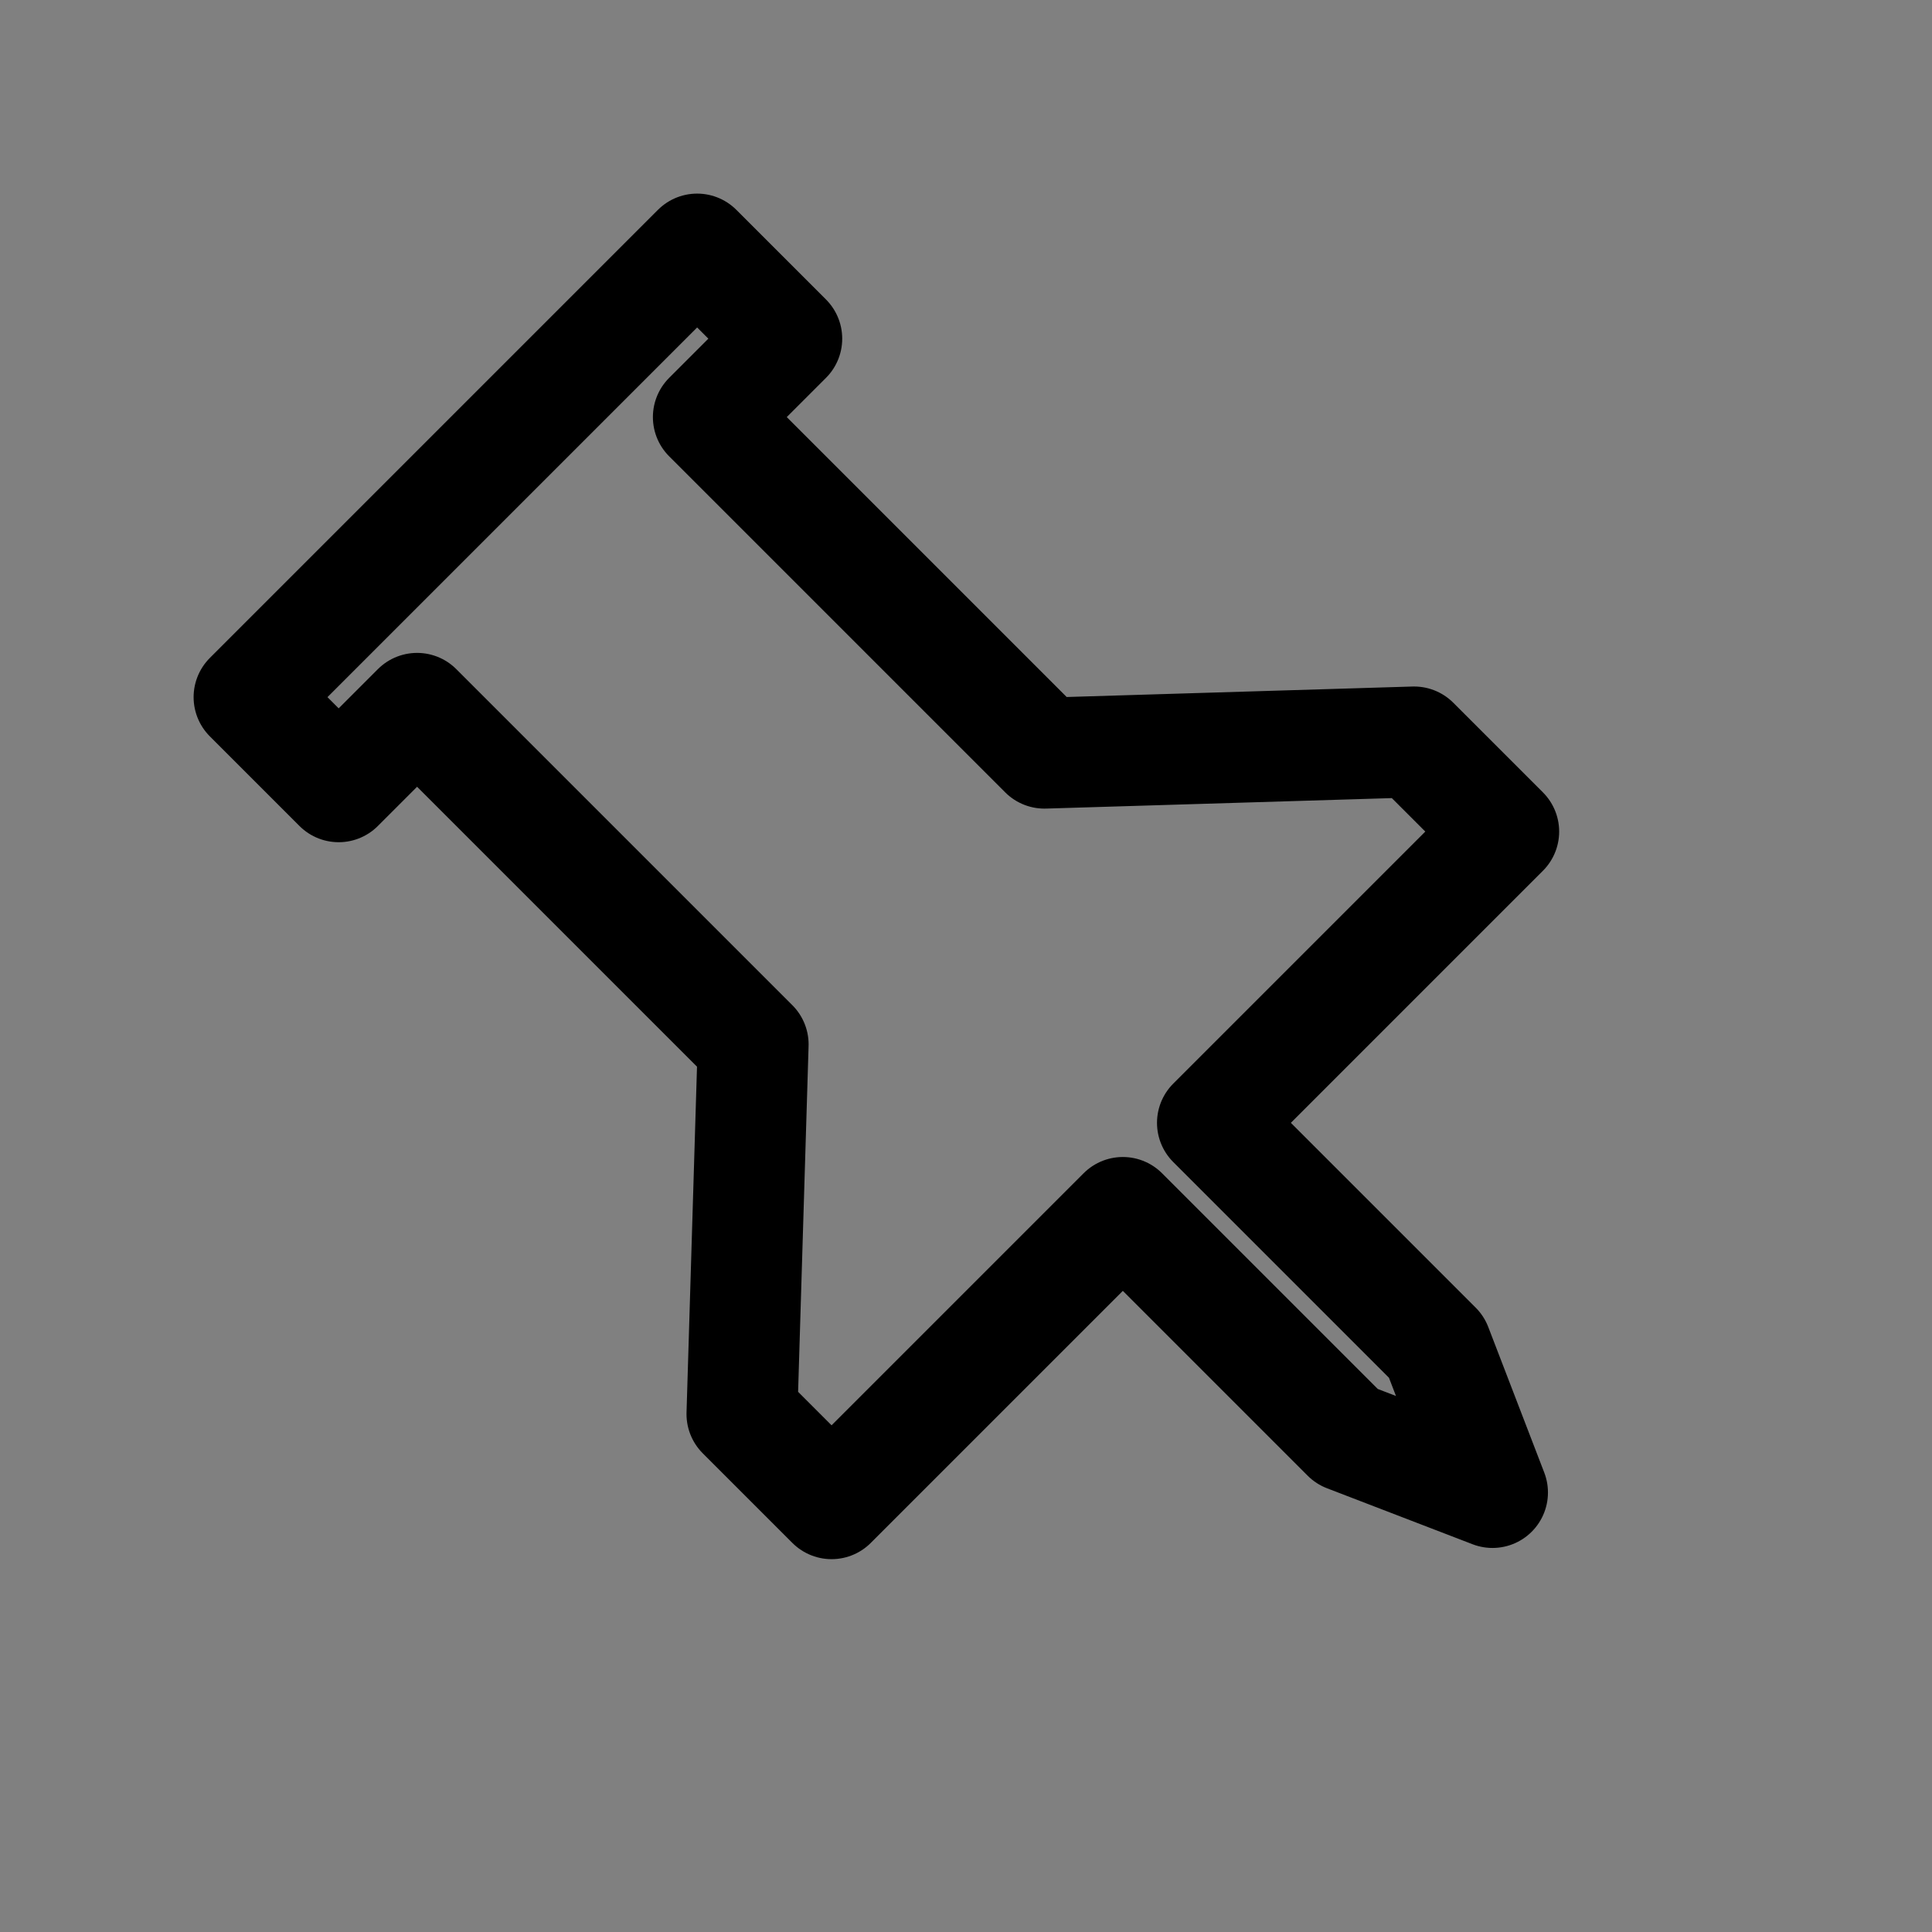
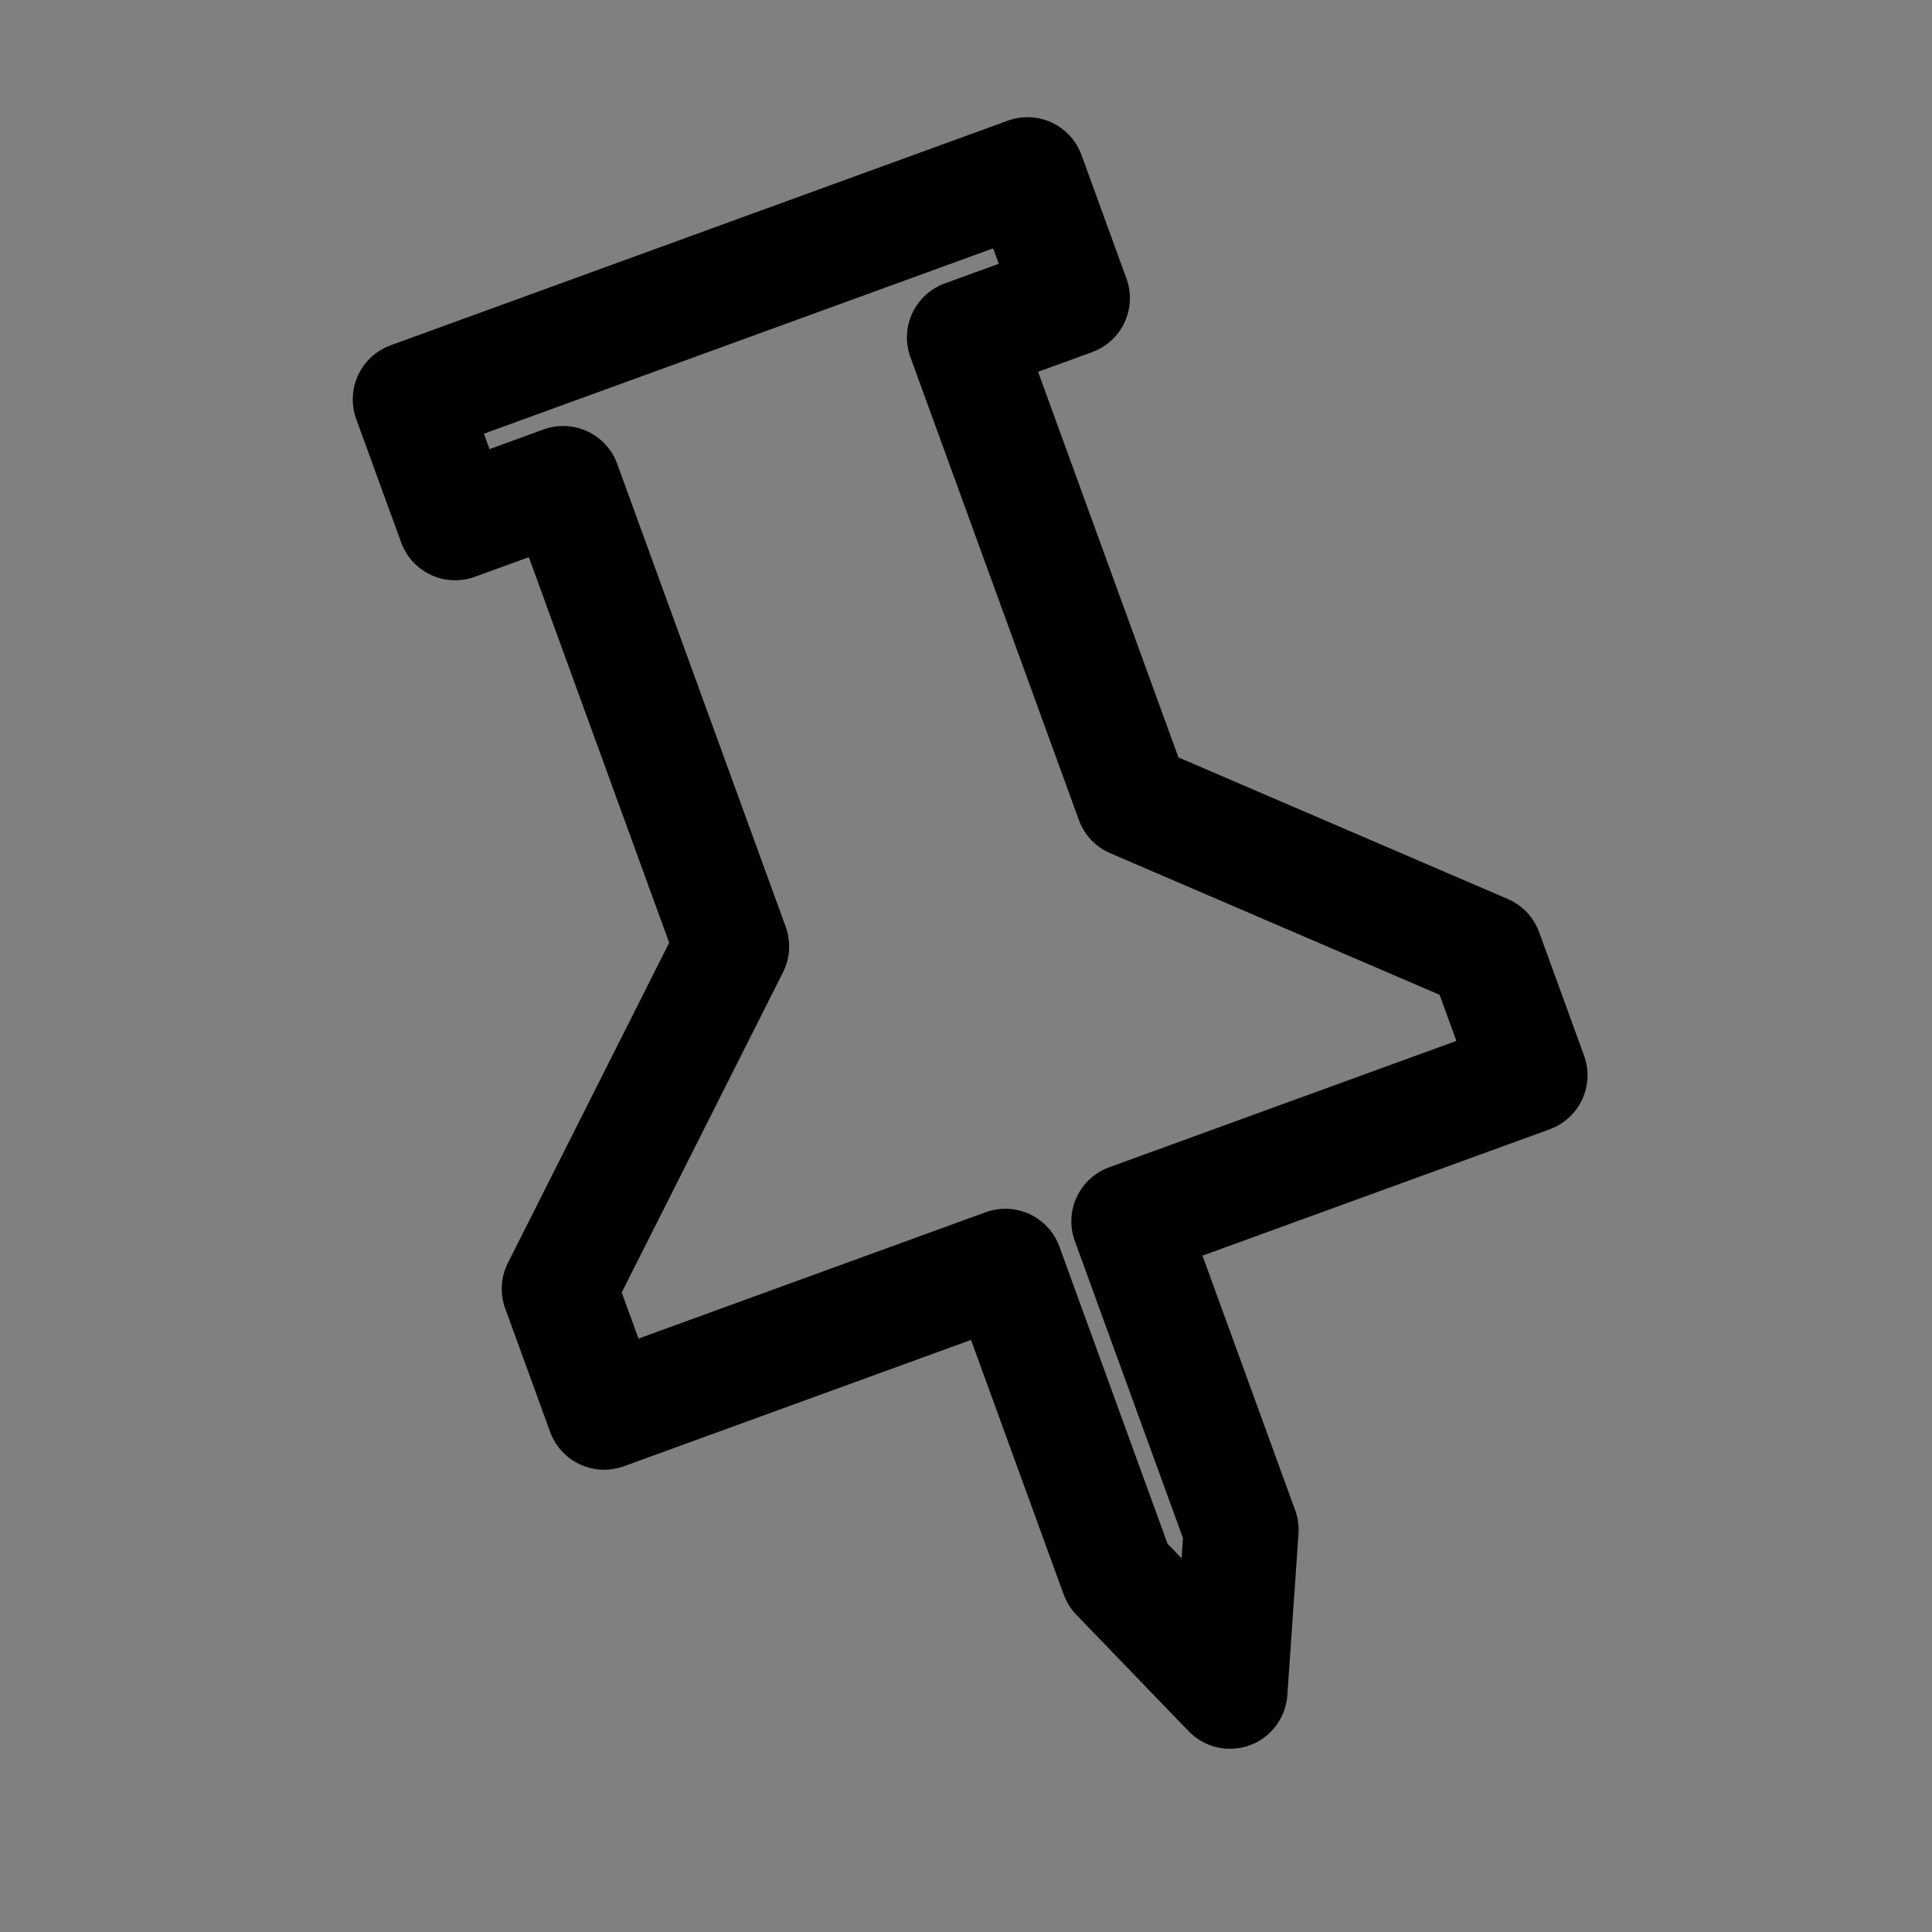
<svg xmlns="http://www.w3.org/2000/svg" width="100" height="100">
  <rect x="0" y="0" width="100" height="100" fill="grey" />
-   <g transform="translate(50 50) rotate(-45) scale(0.82) translate(-50 -50)">
+   <g transform="translate(50 50) rotate(-20) scale(0.85) translate(-50 -50)">
    <path d="M 30 6 L 70 6 L 70 14 L 63 14 L 63 44 L 80 60 L 80 68 L 54 68 L 54 88 L 50 97 L 46 88 L 46 68 L 20 68 L 20 60 L 37 44 L 37 14 L 30 14 Z" stroke="black" stroke-width="7" fill-opacity="0" stroke-linejoin="round" />
  </g>
</svg>
